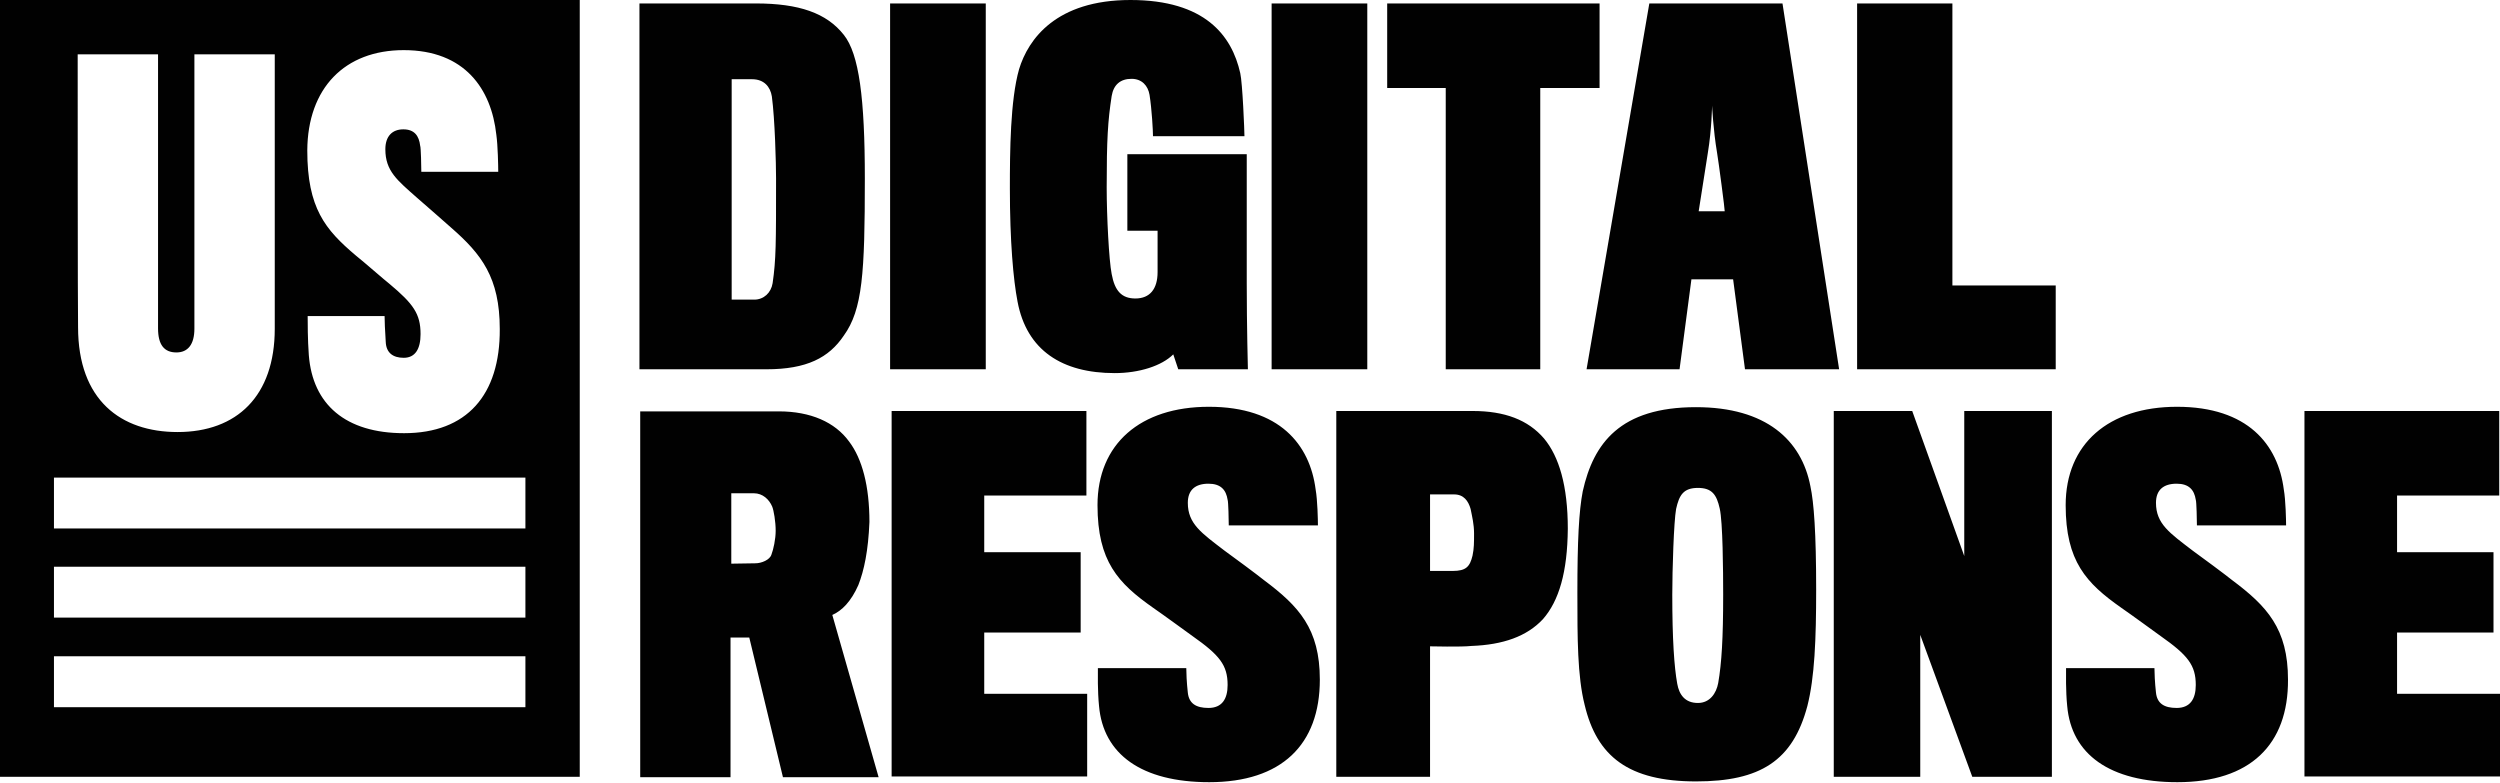
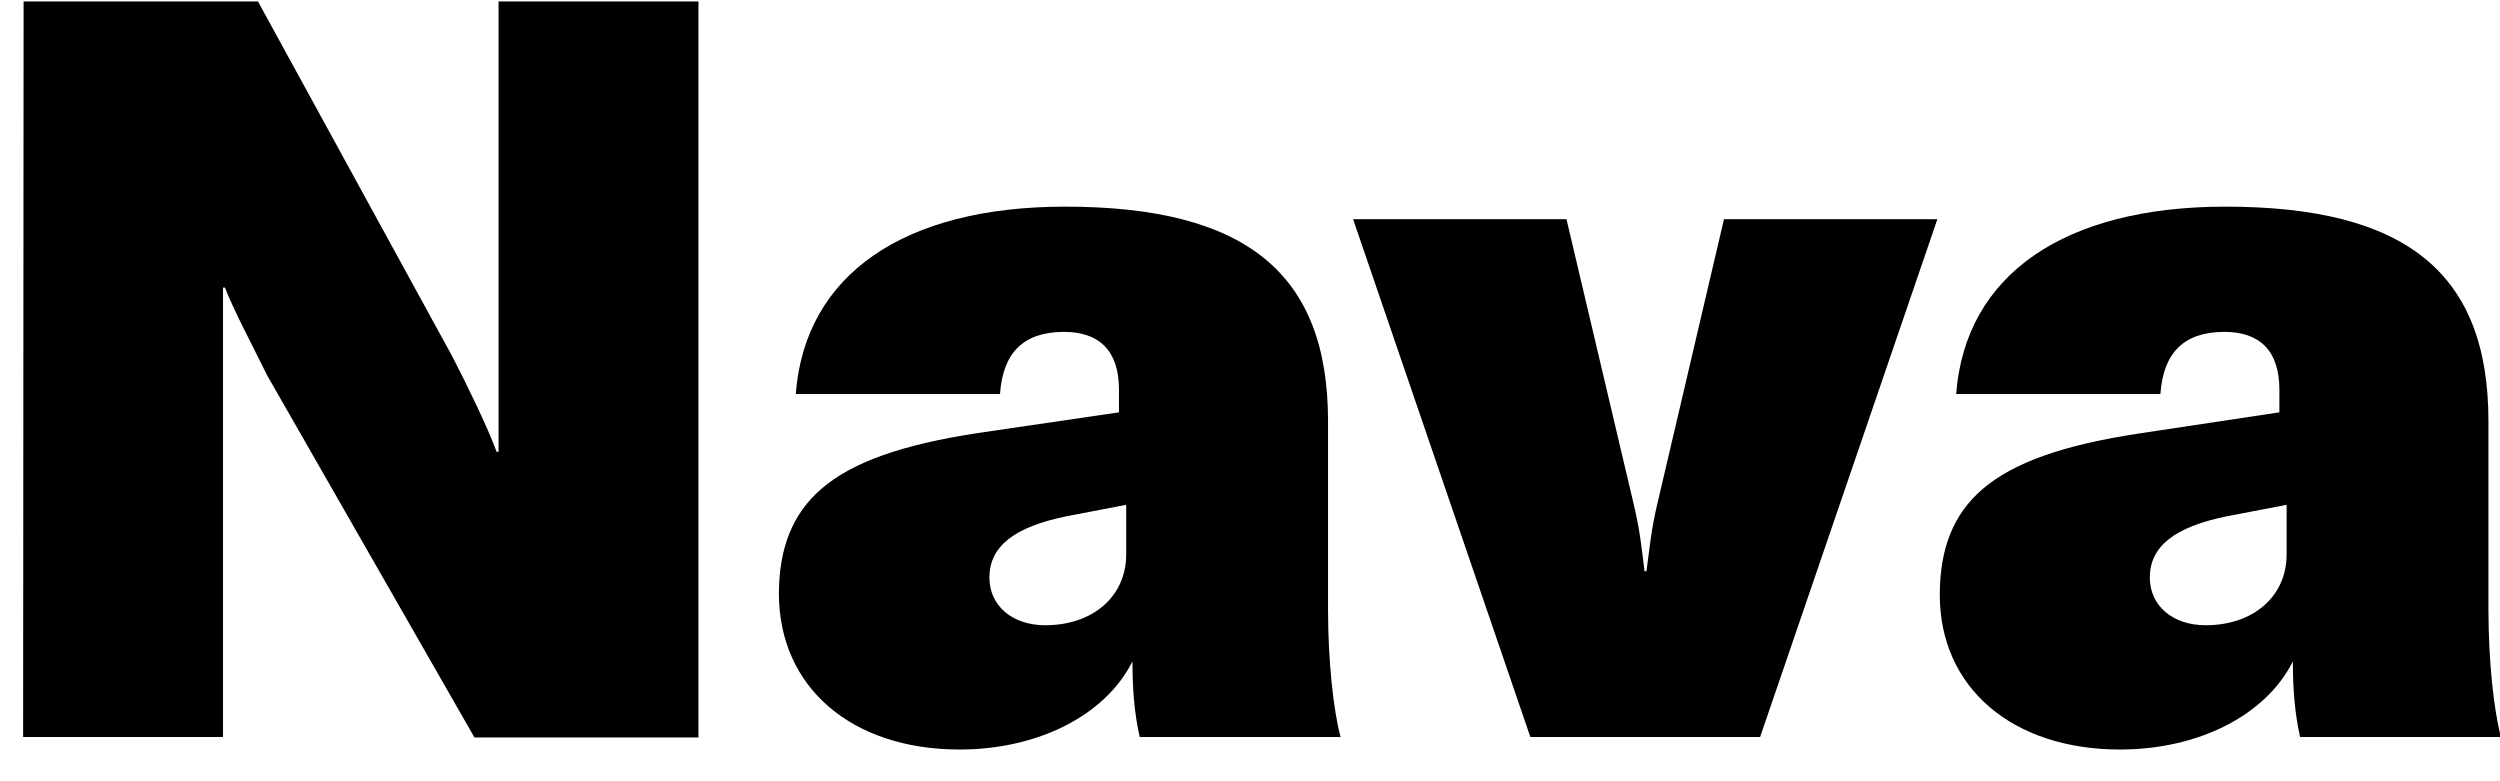
- <svg xmlns="http://www.w3.org/2000/svg" xml:space="preserve" viewBox="0 0 653.3 204.4" version="1.1" id="svg1235" width="653.3" height="204.4">
-   <defs id="defs1239" />
-   <switch id="switch1233" transform="translate(0,-197.8)">
-     <g fill="#010101" id="g1231">
-       <path d="m 200.3,294.3 h -33.2 v -95.6 h 30.4 c 11.3,0 18.5,2.5 23,8.2 4,5 5.5,16.6 5.5,37.6 0,24.7 -0.6,34.2 -5.5,41 -3.9,5.8 -9.7,8.8 -20.2,8.8 z m 2.5,-49.9 c 0,-3.8 -0.3,-15.5 -1.1,-21.4 -0.4,-2.5 -2,-4.5 -5.2,-4.5 h -5.3 v 57.6 h 5.9 c 2.5,0 4.4,-1.8 4.8,-4.3 0.9,-6.2 0.9,-10.3 0.9,-27.4 z m 29.8,49.9 v -95.6 h 25 v 95.6 z m 75.3,0 -1.3,-3.9 c -3,3 -8.9,4.9 -15.3,4.9 -13.7,0 -23,-5.9 -25.4,-18.7 -1.1,-5.7 -2,-15.7 -2,-29.6 0,-9.6 0.1,-23 2.4,-31.1 2.4,-7.9 9.7,-18.1 29.1,-18.1 19.5,0 26.5,9.3 28.7,19.1 0.6,2.6 1.1,15.2 1.1,16.5 h -23.9 c 0,-1.4 -0.3,-7 -0.9,-10.8 -0.4,-2.4 -2,-4.2 -4.7,-4.2 -2.9,0 -4.7,1.5 -5.2,4.5 -1,6.5 -1.3,11.3 -1.3,23.9 0,7.5 0.6,19.1 1.3,22.6 0.8,4.4 2.6,6.4 6.2,6.4 3.8,0 5.8,-2.5 5.8,-6.9 v -10.8 h -7.9 v -20 h 31.2 v 33.8 c 0,11.1 0.3,22.4 0.3,22.4 H 308 Z m 24.4,0 v -95.6 h 25 v 95.6 z m 70.2,-73.5 v 73.5 H 377.8 V 220.8 H 362.5 V 198.7 H 418 v 22.1 z m 36.4,73.5 H 414.6 L 431,198.7 h 34.8 l 14.8,95.6 H 456 l -3.1,-23.5 H 442 Z m 9.8,-56.6 c -1,-5.9 -1.3,-12.3 -1.3,-12.3 0,0 -0.1,6.3 -1.1,12.3 -0.4,2.4 -2.4,15.3 -2.4,15.3 h 6.8 c 0.1,0 -1.6,-13 -2,-15.3 z m 36.6,56.6 v -95.6 h 24.9 v 73.7 h 27 v 21.9 z m -261,56.4 c -1.9,4.3 -4.3,6.7 -6.8,7.8 l 12.1,42.4 h -25 l -8.8,-36.5 h -4.9 v 36.5 h -23.6 v -95.6 h 36.2 c 8.3,0 14.7,2.8 18.4,7.9 3.4,4.5 5.3,11.6 5.3,21 -0.3,7.5 -1.4,12.7 -2.9,16.5 z m -22.5,-20.5 c -0.8,-1.9 -2.5,-3.5 -4.8,-3.5 h -5.9 v 18.4 l 6.3,-0.1 c 1.6,0 3.8,-0.9 4.2,-2.3 0.5,-1.3 1.1,-4 1.1,-6.2 0,-2.4 -0.5,-5.3 -0.9,-6.3 z m 31.2,70.6 v -95.6 h 50.9 v 22.1 h -26.7 v 14.8 h 25.2 v 21 h -25.2 v 16 h 26.9 v 21.6 H 233 Z m 83,1.4 c -17.7,0 -27.7,-7.3 -28.8,-19.9 -0.4,-3.9 -0.3,-8.6 -0.3,-9.9 H 310 c 0,1.1 0.1,3.8 0.4,6.4 0.3,2.8 2.1,4 5.4,4 3.5,0 5,-2.3 5,-6 0,-5.2 -2.1,-7.8 -9.2,-12.8 -1.4,-1 -7.4,-5.4 -10.3,-7.4 -9.1,-6.4 -14.5,-12.1 -14.5,-26.8 0,-16 11.2,-25.7 29.1,-25.7 18.5,0 26.4,9.9 27.9,21.6 0.5,2.8 0.6,8.1 0.6,9.4 h -23.3 c 0,-1.1 -0.1,-6.3 -0.3,-6.7 -0.4,-2.6 -1.8,-4.2 -5,-4.2 -3.4,0 -5.4,1.6 -5.4,5 0,5.5 3.6,7.9 9.6,12.5 2.1,1.5 8.7,6.4 10.3,7.7 9.1,6.8 14.6,12.7 14.6,26 0,17 -10,26.8 -28.9,26.8 z m 87.2,-42.6 c -4.2,4.5 -10.4,6.7 -18.7,7 -2.6,0.3 -10.8,0.1 -10.8,0.1 v 34.1 h -24.5 v -95.6 h 35.6 c 8.4,0 14.5,2.3 18.7,7.2 3.9,4.7 6.2,12.3 6.2,23.6 -0.1,11.3 -2.3,18.8 -6.5,23.6 z m -18.9,-28.8 c -0.6,-2.1 -1.8,-3.8 -4.3,-3.8 h -6.3 v 20 h 5.9 c 3.5,0 4.5,-1.1 5.2,-4 0.4,-1.9 0.4,-3.4 0.4,-5.8 0,-2.4 -0.5,-4.4 -0.9,-6.4 z m 88.8,-5.9 c 0.9,4.2 1.5,12 1.5,27 0,13 -0.4,22.9 -2.3,30.4 -3.8,14.3 -12.3,19.7 -29.1,19.7 -17.6,0 -25.9,-6.5 -29.1,-20 -1.9,-7.5 -1.9,-17.5 -1.9,-29.3 0,-13.6 0.4,-21.3 1.4,-26.5 2.8,-12.6 9.8,-22 29.6,-22 18.3,0 27.6,8.6 29.9,20.7 z M 449,376.3 c 0.9,-5.2 1.3,-11.7 1.3,-23.1 0,-6.3 -0.1,-19 -0.9,-22.5 -0.8,-3.6 -2,-5.4 -5.7,-5.4 -3.8,0 -4.9,1.9 -5.7,5.5 -0.6,3.3 -1,16 -1,22.4 0,11.6 0.5,18.9 1.3,23.3 0.5,2.8 2,5 5.4,5 3.1,0 4.8,-2.5 5.3,-5.2 z m 66.4,24.5 -13.6,-37.1 v 37.1 h -22.6 v -95.6 h 20.5 l 13.6,37.9 v -37.9 h 22.9 v 95.6 z m 53.6,1.4 c -17.7,0 -27.7,-7.3 -28.8,-19.9 -0.4,-3.9 -0.3,-8.6 -0.3,-9.9 H 563 c 0,1.1 0.1,3.8 0.4,6.4 0.3,2.8 2.1,4 5.4,4 3.5,0 5,-2.3 5,-6 0,-5.2 -2.1,-7.8 -9.2,-12.8 -1.4,-1 -7.4,-5.4 -10.3,-7.4 -9.1,-6.4 -14.5,-12.1 -14.5,-26.8 0,-16 11.2,-25.7 29.1,-25.7 18.5,0 26.4,9.9 27.9,21.6 0.5,2.8 0.6,8.1 0.6,9.4 h -23.3 c 0,-1.1 -0.1,-6.3 -0.3,-6.7 -0.4,-2.6 -1.8,-4.2 -5,-4.2 -3.4,0 -5.4,1.6 -5.4,5 0,5.5 3.6,7.9 9.6,12.5 2.1,1.5 8.7,6.4 10.3,7.7 9.1,6.8 14.6,12.7 14.6,26 0.1,17 -9.9,26.8 -28.9,26.8 z m 33.2,-1.4 v -95.6 h 50.9 v 22.1 h -26.7 v 14.8 h 25.2 v 21 h -25.2 v 16 h 26.9 v 21.6 H 602.2 Z M 0,197.8 v 203 h 151.5 v -203 z m 105.5,13.1 c 16,0 22.9,10.2 24.2,22.1 0.4,2.8 0.5,8.2 0.5,9.7 h -20.1 c 0,-1.1 -0.1,-6.5 -0.3,-6.8 -0.3,-2.6 -1.5,-4.3 -4.4,-4.3 -2.9,0 -4.7,1.8 -4.7,5.2 0,5.7 3.1,8.1 8.3,12.7 1.9,1.6 7.4,6.5 8.9,7.8 7.9,6.9 12.7,13 12.7,26.5 0.1,17.2 -8.6,27.2 -25,27.2 -15.3,0 -23.9,-7.5 -24.9,-20.4 -0.3,-4 -0.3,-8.7 -0.3,-10.2 h 20.1 c 0,1.1 0.1,3.8 0.3,6.7 0.1,2.9 1.9,4.2 4.7,4.2 3,0 4.4,-2.3 4.4,-6.2 0,-5.3 -1.9,-7.9 -8.1,-13.1 -1.3,-1 -6.4,-5.5 -8.9,-7.5 -7.9,-6.7 -12.6,-12.3 -12.6,-27.4 0.1,-16.3 9.8,-26.2 25.2,-26.2 z M 20.3,212 h 21 v 71.6 c 0,4.3 1.6,6.3 4.8,6.3 3,0 4.7,-2.1 4.7,-6.2 V 212 h 21 v 71.7 c 0,17.6 -9.9,27 -25.4,27 -14.8,0 -26,-8.3 -26,-27.4 C 20.3,282 20.3,212 20.3,212 Z M 137.2,382.6 H 14.1 v -13.3 h 123.2 v 13.3 z m 0,-23.4 H 14.1 v -13.3 h 123.2 v 13.3 z m 0,-23.3 H 14.1 v -13.3 h 123.2 v 13.3 z" id="path1229" />
+ <svg xmlns="http://www.w3.org/2000/svg" width="519" height="162" viewBox="0 0 519 162">
+   <g id="Nava-Logotype-Black-V01">
+     <g id="Group">
+       <g id="g1">
+         <g id="g2">
+           <clipPath id="clipPath1">
+             <path d="M 4.8 0.3 L 519.3 0.3 L 519.3 235.7 L 4.8 235.7 Z" />
+           </clipPath>
+           <path id="Path" fill="#000000" stroke="none" clip-path="url(#clipPath1)" d="M 457.9 129.8 C 451 129.8 446.3 125.7 446.3 119.9 C 446.3 113.4 451.5 109.4 462.2 107.2 L 474.7 104.8 L 474.7 115.1 C 474.7 123.8 467.8 129.8 457.9 129.8 M 440.1 155.6 C 456.4 155.6 470.4 148.5 476 137.3 C 476 143.1 476.4 148.1 477.5 153 L 519.2 153 C 517.7 147.4 516.6 137.1 516.6 126.5 L 516.6 87.4 C 516.6 56.6 499.4 42.9 462 42.9 C 428.7 42.9 408 56.9 406.1 81.8 L 448.5 81.8 C 449.1 73.2 453.4 68.9 461.8 68.9 C 469.1 68.9 473.2 72.8 473.2 80.9 L 473.2 85.6 L 444 90 C 428.3 92.4 418 96 411.5 101.6 C 405.5 106.8 402.7 113.9 402.7 123.5 C 402.7 142.7 417.7 155.6 440.1 155.6 M 317.7 153 L 365.4 153 L 402.2 45.5 L 357.9 45.5 L 344.2 104 C 342.7 110.2 342.5 113.7 341.8 118.6 L 341.4 118.6 C 340.8 113.7 340.5 110.2 339 104 L 325.2 45.5 L 280.9 45.5 L 317.7 153 Z M 217 129.8 C 210.1 129.8 205.4 125.7 205.4 119.9 C 205.4 113.4 210.6 109.4 221.3 107.2 L 233.8 104.8 L 233.8 115.1 C 233.8 123.8 226.9 129.8 217 129.8 M 199.2 155.6 C 215.5 155.6 229.5 148.5 235.1 137.3 C 235.1 143.1 235.5 148.1 236.6 153 L 278.3 153 C 276.8 147.4 275.7 137.1 275.7 126.5 L 275.7 87.4 C 275.7 56.6 258.5 42.9 221.1 42.9 C 187.8 42.9 167.1 56.9 165.2 81.8 L 207.6 81.8 C 208.2 73.2 212.5 68.9 220.9 68.9 C 228.2 68.9 232.3 72.8 232.3 80.9 L 232.3 85.6 L 203 89.9 C 187.3 92.3 177 95.9 170.5 101.5 C 164.5 106.7 161.7 113.8 161.7 123.4 C 161.8 142.7 176.8 155.6 199.2 155.6 M 4.8 153 L 46.3 153 L 46.3 79.9 L 46.3 59.7 L 46.7 59.7 C 48.6 64.6 52.3 71.5 55.5 78 L 98.5 153.1 L 145 153.1 L 145 0.3 L 103.5 0.3 L 103.5 74.7 L 103.5 93.8 L 103.1 93.8 C 101.2 88.6 96.9 79.8 93.9 74 L 53.5 0.2 L 4.9 0.2 L 4.8 153 L 4.8 153 Z" />
+         </g>
+       </g>
    </g>
-   </switch>
+     <path id="path1" fill="#000000" stroke="none" d="M 4.8 194.3 L 516 194.3 L 516 235.7 L 4.8 235.7 Z" />
+   </g>
</svg>
